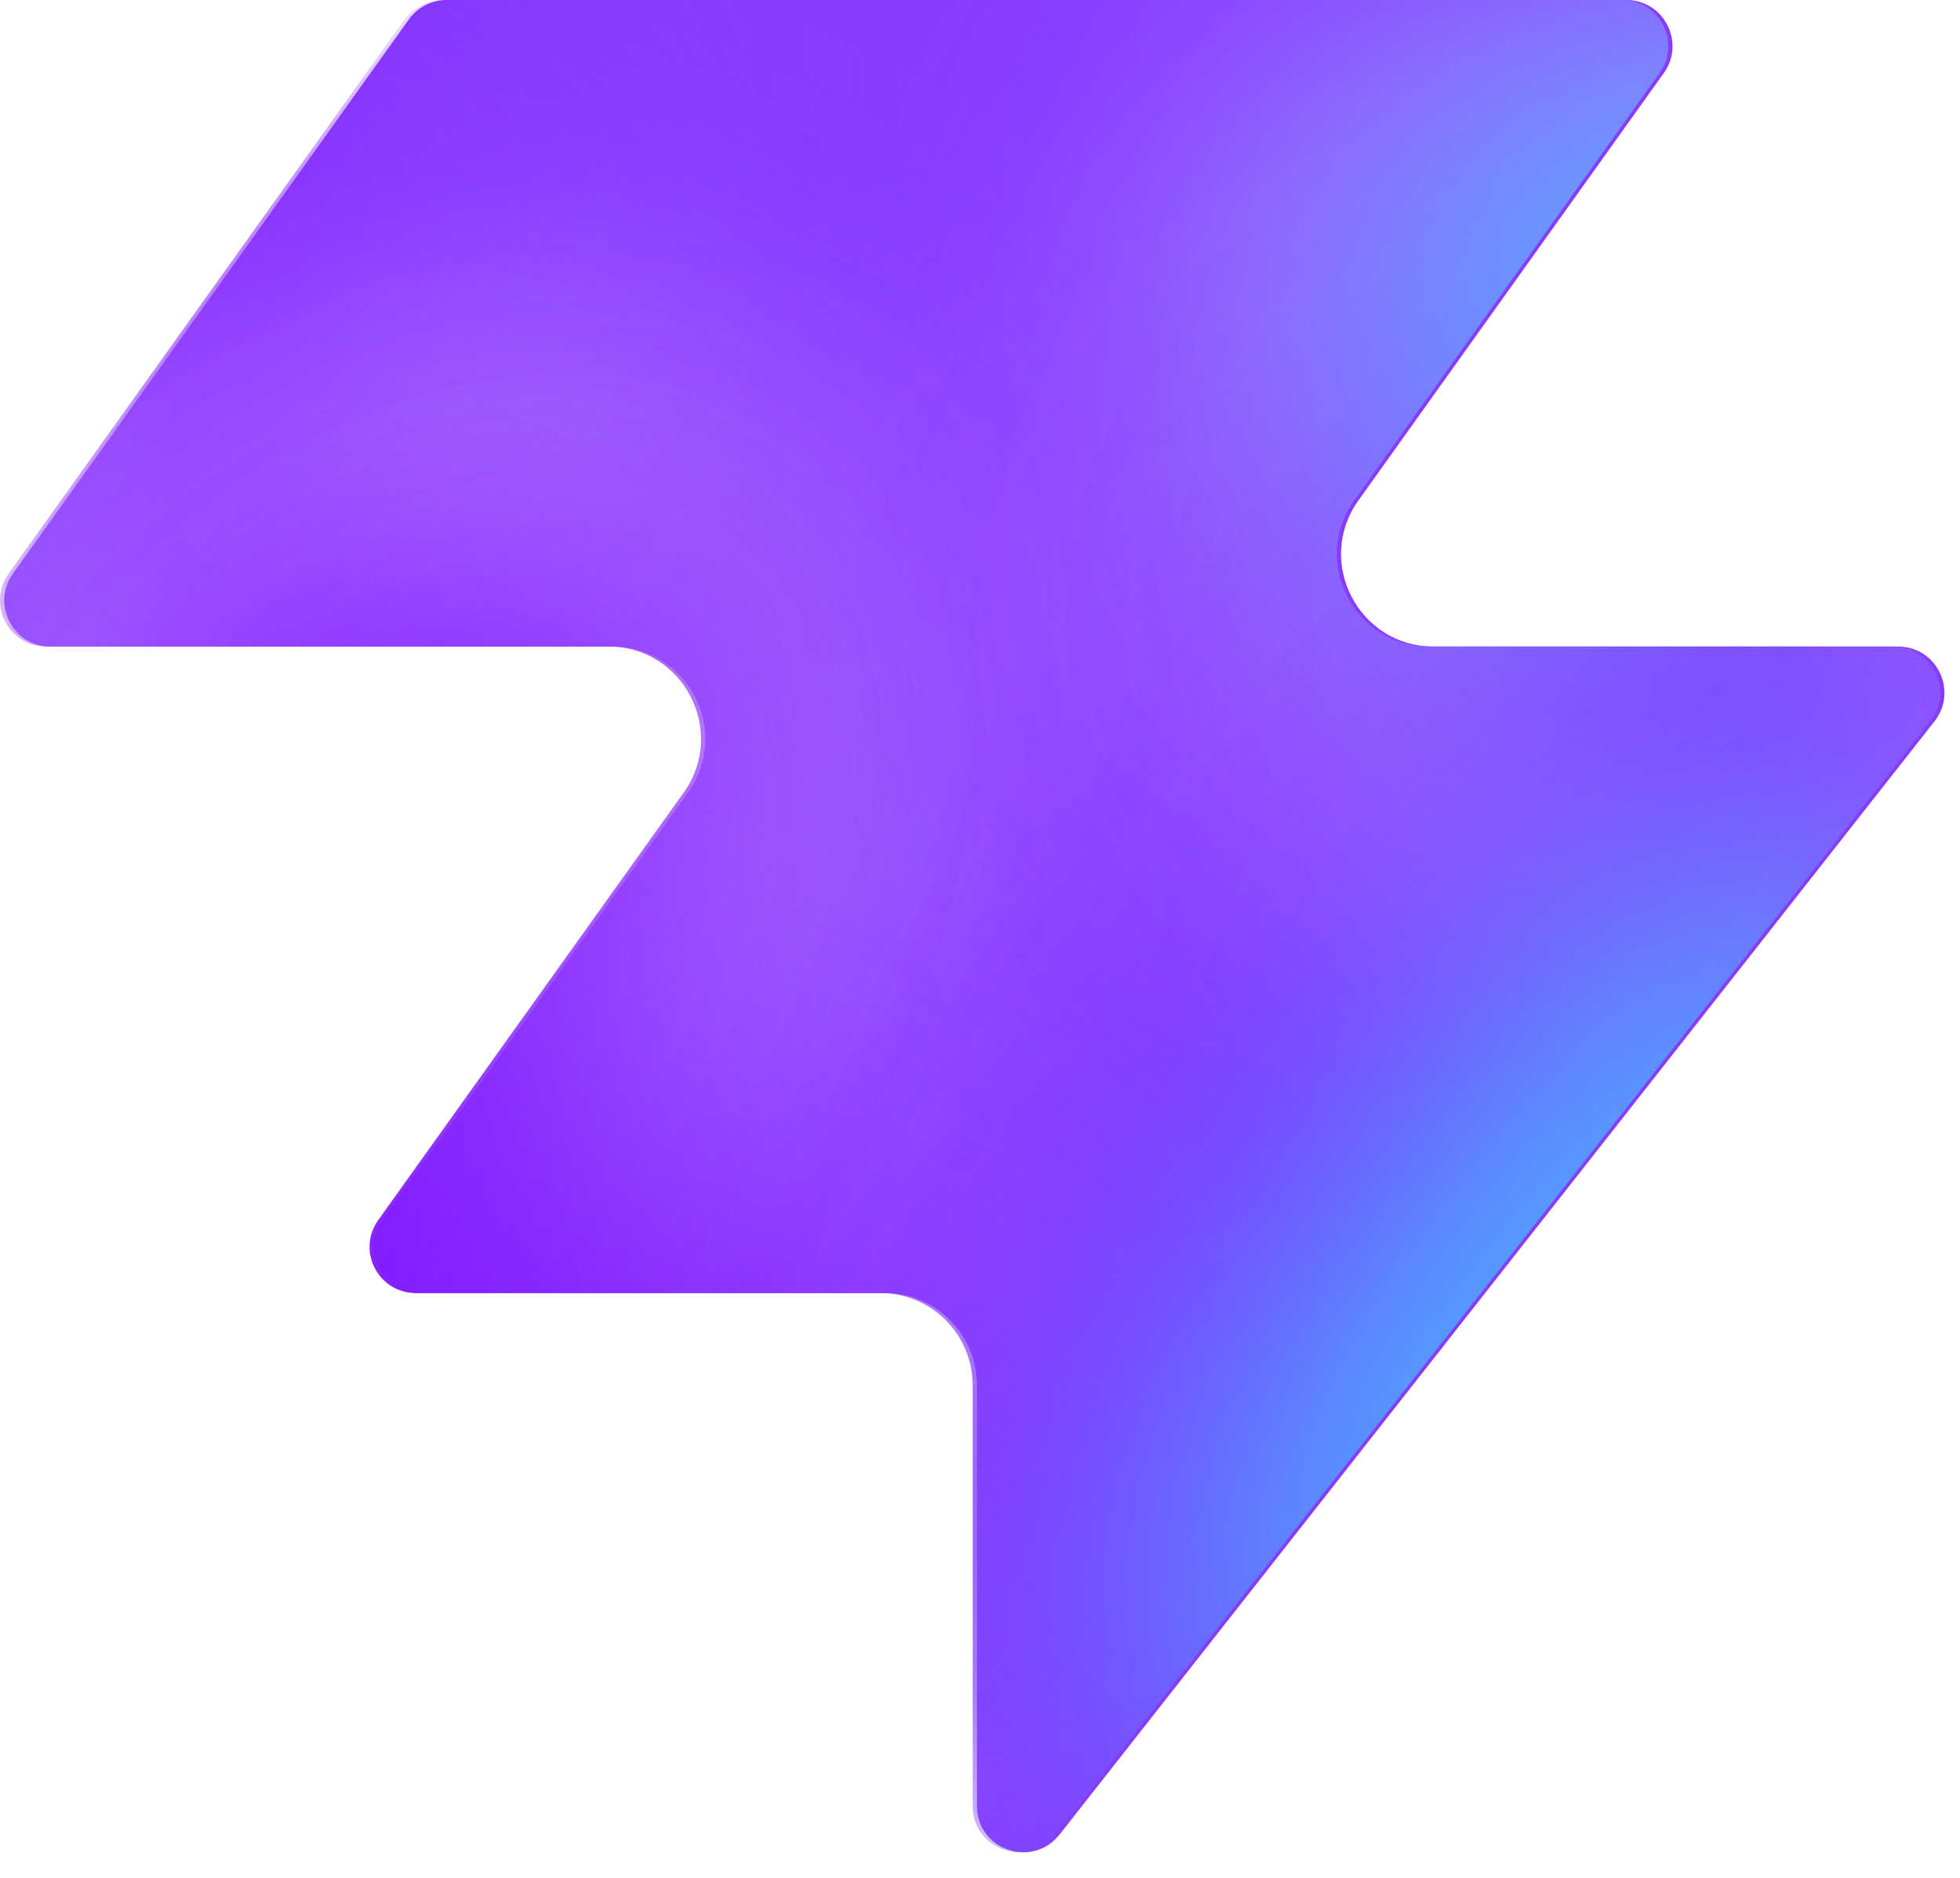
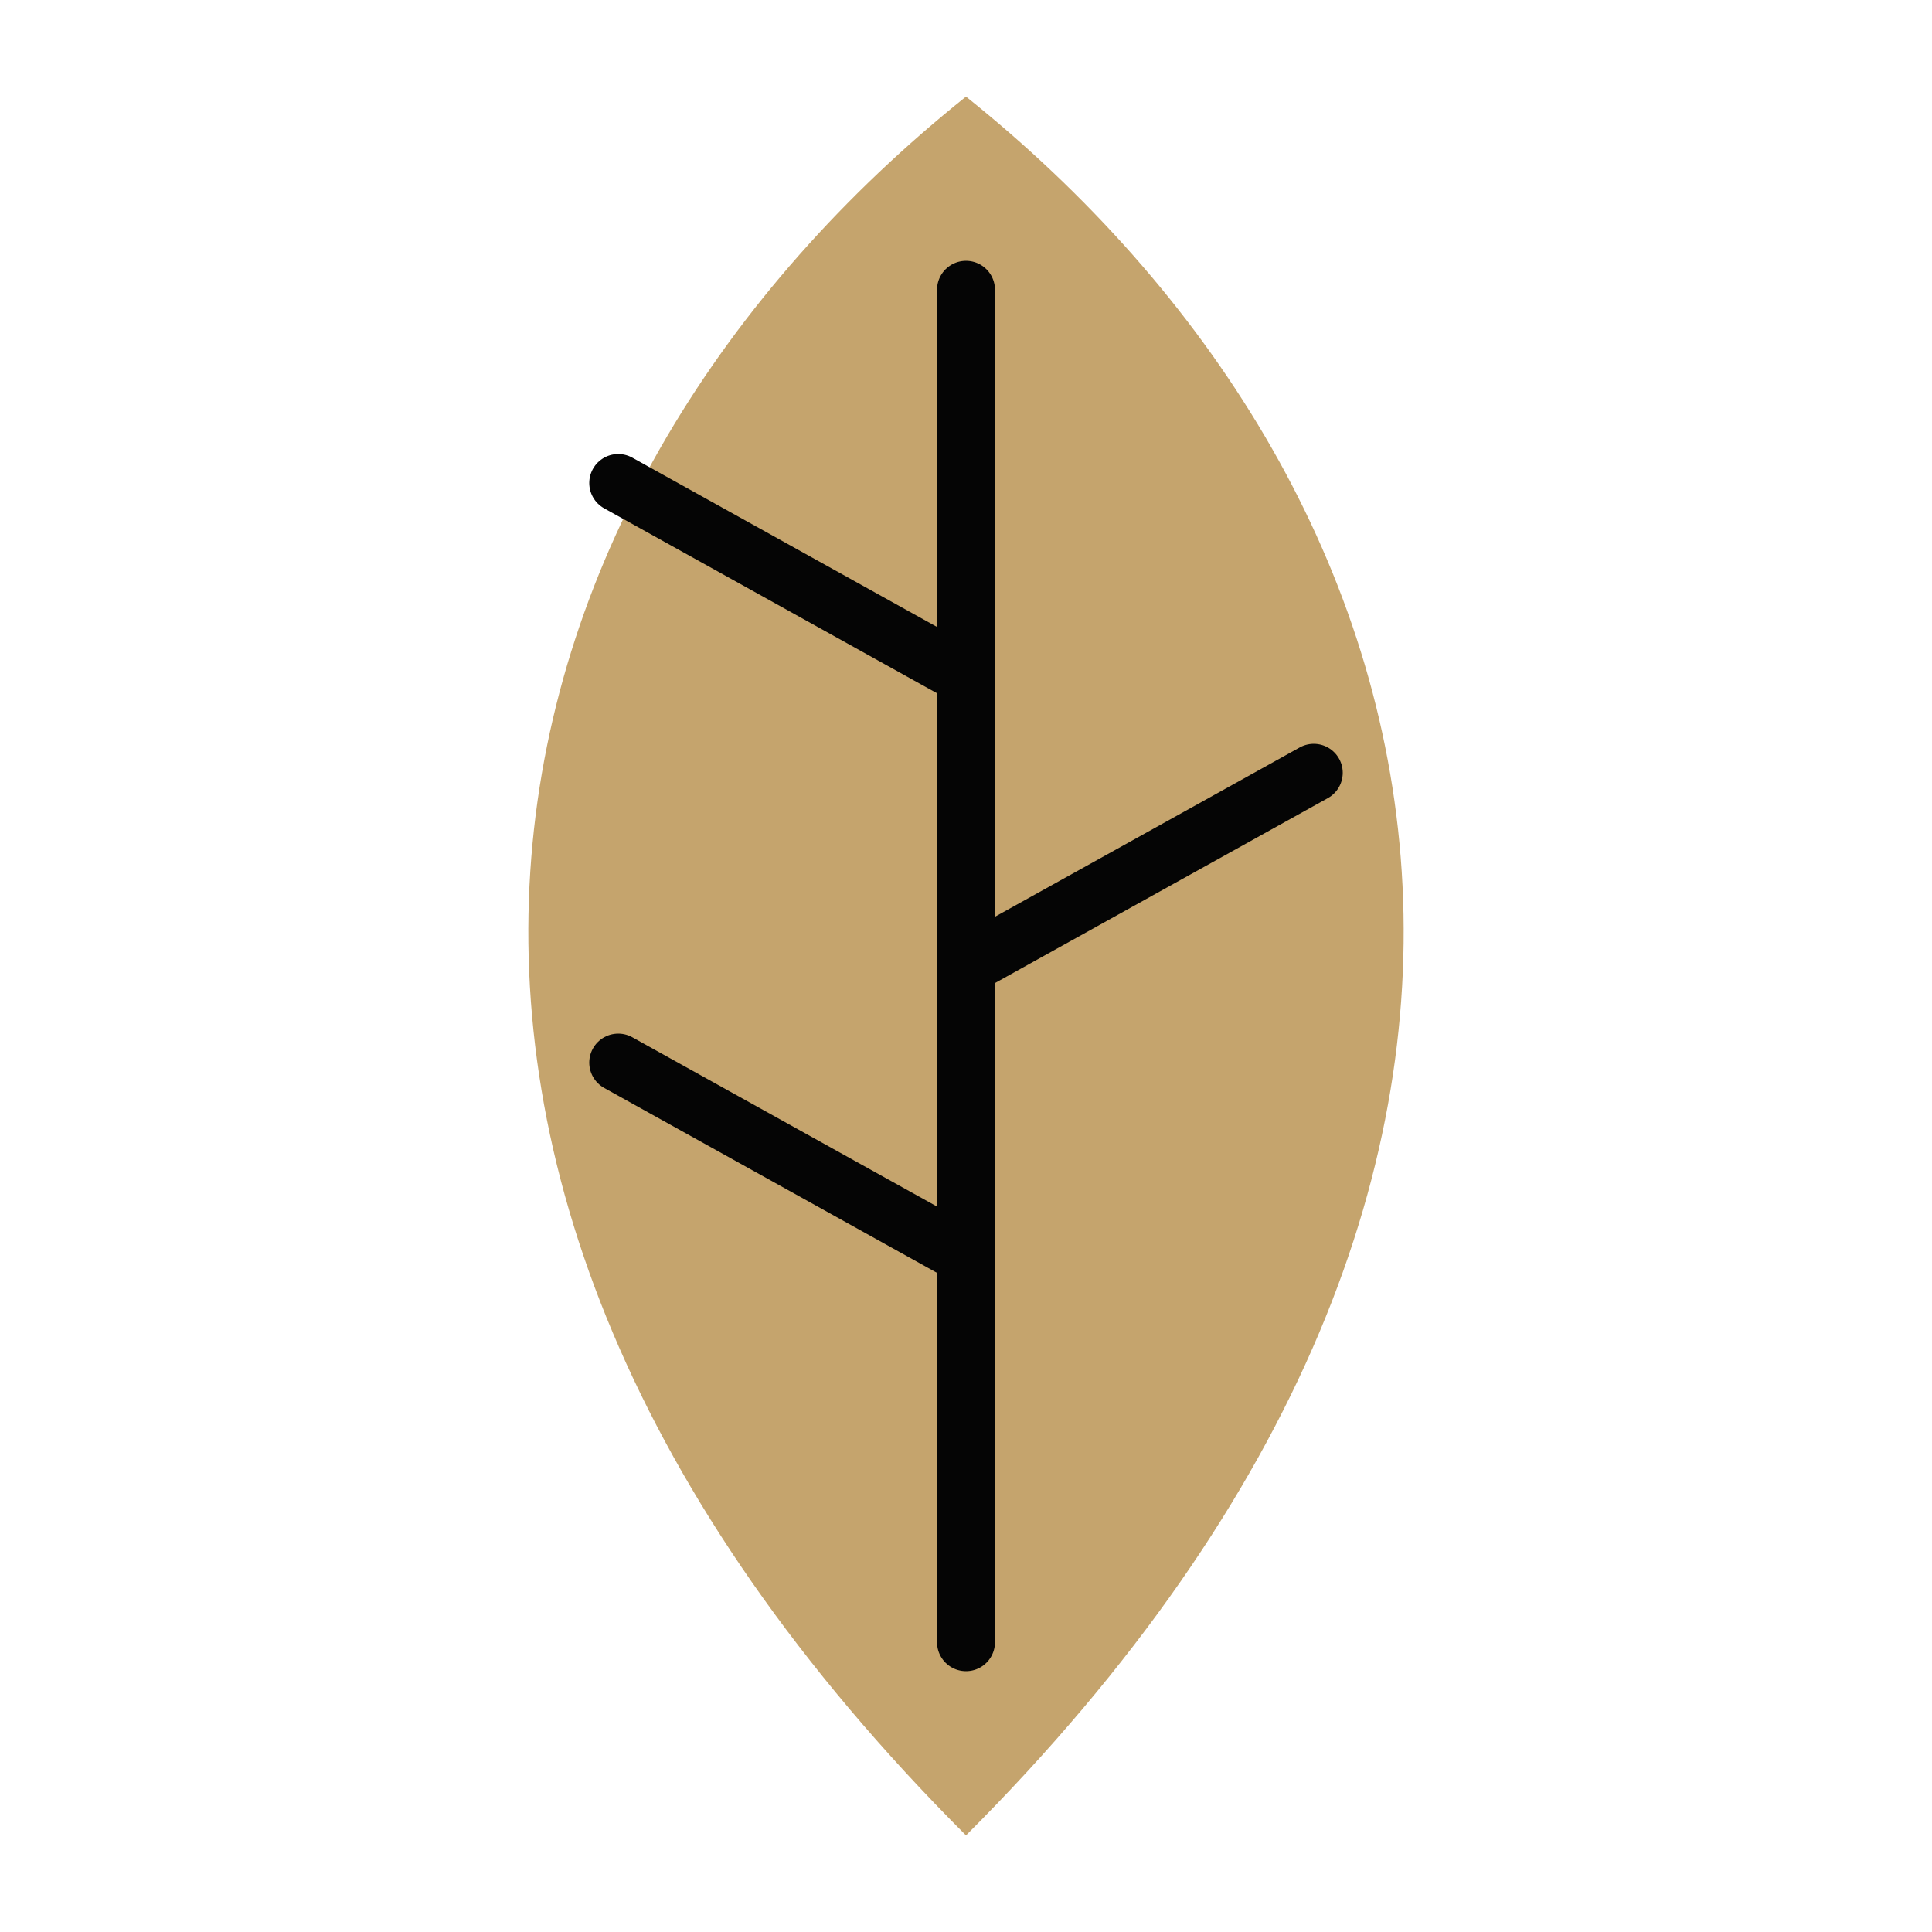
- <svg xmlns="http://www.w3.org/2000/svg" width="48" height="46" fill="none" viewBox="0 0 48 46">
-   <path fill="#863bff" d="M25.946 44.938c-.664.845-2.021.375-2.021-.698V33.937a2.26 2.26 0 0 0-2.262-2.262H10.287c-.92 0-1.456-1.04-.92-1.788l7.48-10.471c1.07-1.497 0-3.578-1.842-3.578H1.237c-.92 0-1.456-1.04-.92-1.788L10.013.474c.214-.297.556-.474.92-.474h28.894c.92 0 1.456 1.04.92 1.788l-7.48 10.471c-1.07 1.498 0 3.579 1.842 3.579h11.377c.943 0 1.473 1.088.89 1.83L25.947 44.94z" style="fill:#863bff;fill:color(display-p3 .525 .23 1);fill-opacity:1" />
-   <mask id="a" width="48" height="46" x="0" y="0" maskUnits="userSpaceOnUse" style="mask-type:alpha">
-     <path fill="#000" d="M25.842 44.938c-.664.844-2.021.375-2.021-.698V33.937a2.26 2.26 0 0 0-2.262-2.262H10.183c-.92 0-1.456-1.04-.92-1.788l7.48-10.471c1.07-1.498 0-3.579-1.842-3.579H1.133c-.92 0-1.456-1.04-.92-1.787L9.91.473c.214-.297.556-.474.92-.474h28.894c.92 0 1.456 1.04.92 1.788l-7.48 10.471c-1.07 1.498 0 3.578 1.842 3.578h11.377c.943 0 1.473 1.088.89 1.832L25.843 44.94z" style="fill:#000;fill-opacity:1" />
-   </mask>
-   <g mask="url(#a)">
-     <g filter="url(#b)">
-       <ellipse cx="5.508" cy="14.704" fill="#ede6ff" rx="5.508" ry="14.704" style="fill:#ede6ff;fill:color(display-p3 .927 .903 1);fill-opacity:1" transform="matrix(.00324 1 1 -.00324 -4.47 31.516)" />
-     </g>
-     <g filter="url(#c)">
-       <ellipse cx="10.399" cy="29.851" fill="#ede6ff" rx="10.399" ry="29.851" style="fill:#ede6ff;fill:color(display-p3 .927 .903 1);fill-opacity:1" transform="matrix(.00324 1 1 -.00324 -39.328 7.883)" />
-     </g>
-     <g filter="url(#d)">
-       <ellipse cx="5.508" cy="30.487" fill="#7e14ff" rx="5.508" ry="30.487" style="fill:#7e14ff;fill:color(display-p3 .492 .077 1);fill-opacity:1" transform="rotate(89.814 -25.913 -14.639)scale(1 -1)" />
-     </g>
-     <g filter="url(#e)">
-       <ellipse cx="5.508" cy="30.599" fill="#7e14ff" rx="5.508" ry="30.599" style="fill:#7e14ff;fill:color(display-p3 .492 .077 1);fill-opacity:1" transform="rotate(89.814 -32.644 -3.334)scale(1 -1)" />
-     </g>
-     <g filter="url(#f)">
-       <ellipse cx="5.508" cy="30.599" fill="#7e14ff" rx="5.508" ry="30.599" style="fill:#7e14ff;fill:color(display-p3 .492 .077 1);fill-opacity:1" transform="matrix(.00324 1 1 -.00324 -34.34 30.47)" />
-     </g>
-     <g filter="url(#g)">
-       <ellipse cx="14.072" cy="22.078" fill="#ede6ff" rx="14.072" ry="22.078" style="fill:#ede6ff;fill:color(display-p3 .927 .903 1);fill-opacity:1" transform="rotate(93.35 24.506 48.493)scale(-1 1)" />
-     </g>
-     <g filter="url(#h)">
-       <ellipse cx="3.47" cy="21.501" fill="#7e14ff" rx="3.47" ry="21.501" style="fill:#7e14ff;fill:color(display-p3 .492 .077 1);fill-opacity:1" transform="rotate(89.009 28.708 47.59)scale(-1 1)" />
-     </g>
-     <g filter="url(#i)">
-       <ellipse cx="3.47" cy="21.501" fill="#7e14ff" rx="3.47" ry="21.501" style="fill:#7e14ff;fill:color(display-p3 .492 .077 1);fill-opacity:1" transform="rotate(89.009 28.708 47.59)scale(-1 1)" />
-     </g>
-     <g filter="url(#j)">
-       <ellipse cx=".387" cy="8.972" fill="#7e14ff" rx="4.407" ry="29.108" style="fill:#7e14ff;fill:color(display-p3 .492 .077 1);fill-opacity:1" transform="rotate(39.51 .387 8.972)" />
-     </g>
-     <g filter="url(#k)">
-       <ellipse cx="47.523" cy="-6.092" fill="#7e14ff" rx="4.407" ry="29.108" style="fill:#7e14ff;fill:color(display-p3 .492 .077 1);fill-opacity:1" transform="rotate(37.892 47.523 -6.092)" />
-     </g>
-     <g filter="url(#l)">
-       <ellipse cx="41.412" cy="6.333" fill="#47bfff" rx="5.971" ry="9.665" style="fill:#47bfff;fill:color(display-p3 .28 .748 1);fill-opacity:1" transform="rotate(37.892 41.412 6.333)" />
-     </g>
-     <g filter="url(#m)">
-       <ellipse cx="-1.879" cy="38.332" fill="#7e14ff" rx="4.407" ry="29.108" style="fill:#7e14ff;fill:color(display-p3 .492 .077 1);fill-opacity:1" transform="rotate(37.892 -1.88 38.332)" />
-     </g>
-     <g filter="url(#n)">
-       <ellipse cx="-1.879" cy="38.332" fill="#7e14ff" rx="4.407" ry="29.108" style="fill:#7e14ff;fill:color(display-p3 .492 .077 1);fill-opacity:1" transform="rotate(37.892 -1.88 38.332)" />
-     </g>
-     <g filter="url(#o)">
-       <ellipse cx="35.651" cy="29.907" fill="#7e14ff" rx="4.407" ry="29.108" style="fill:#7e14ff;fill:color(display-p3 .492 .077 1);fill-opacity:1" transform="rotate(37.892 35.651 29.907)" />
-     </g>
-     <g filter="url(#p)">
-       <ellipse cx="38.418" cy="32.4" fill="#47bfff" rx="5.971" ry="15.297" style="fill:#47bfff;fill:color(display-p3 .28 .748 1);fill-opacity:1" transform="rotate(37.892 38.418 32.4)" />
-     </g>
-   </g>
-   <defs>
-     <filter id="b" width="60.045" height="41.654" x="-19.77" y="16.149" color-interpolation-filters="sRGB" filterUnits="userSpaceOnUse">
-       <feFlood flood-opacity="0" result="BackgroundImageFix" />
-       <feBlend in="SourceGraphic" in2="BackgroundImageFix" result="shape" />
-       <feGaussianBlur result="effect1_foregroundBlur_2002_17158" stdDeviation="7.659" />
-     </filter>
-     <filter id="c" width="90.34" height="51.437" x="-54.613" y="-7.533" color-interpolation-filters="sRGB" filterUnits="userSpaceOnUse">
-       <feFlood flood-opacity="0" result="BackgroundImageFix" />
-       <feBlend in="SourceGraphic" in2="BackgroundImageFix" result="shape" />
-       <feGaussianBlur result="effect1_foregroundBlur_2002_17158" stdDeviation="7.659" />
-     </filter>
-     <filter id="d" width="79.355" height="29.4" x="-49.64" y="2.03" color-interpolation-filters="sRGB" filterUnits="userSpaceOnUse">
-       <feFlood flood-opacity="0" result="BackgroundImageFix" />
-       <feBlend in="SourceGraphic" in2="BackgroundImageFix" result="shape" />
-       <feGaussianBlur result="effect1_foregroundBlur_2002_17158" stdDeviation="4.596" />
-     </filter>
-     <filter id="e" width="79.579" height="29.4" x="-45.045" y="20.029" color-interpolation-filters="sRGB" filterUnits="userSpaceOnUse">
-       <feFlood flood-opacity="0" result="BackgroundImageFix" />
-       <feBlend in="SourceGraphic" in2="BackgroundImageFix" result="shape" />
-       <feGaussianBlur result="effect1_foregroundBlur_2002_17158" stdDeviation="4.596" />
-     </filter>
-     <filter id="f" width="79.579" height="29.4" x="-43.513" y="21.178" color-interpolation-filters="sRGB" filterUnits="userSpaceOnUse">
-       <feFlood flood-opacity="0" result="BackgroundImageFix" />
-       <feBlend in="SourceGraphic" in2="BackgroundImageFix" result="shape" />
-       <feGaussianBlur result="effect1_foregroundBlur_2002_17158" stdDeviation="4.596" />
-     </filter>
-     <filter id="g" width="74.749" height="58.852" x="15.756" y="-17.901" color-interpolation-filters="sRGB" filterUnits="userSpaceOnUse">
-       <feFlood flood-opacity="0" result="BackgroundImageFix" />
-       <feBlend in="SourceGraphic" in2="BackgroundImageFix" result="shape" />
-       <feGaussianBlur result="effect1_foregroundBlur_2002_17158" stdDeviation="7.659" />
-     </filter>
-     <filter id="h" width="61.377" height="25.362" x="23.548" y="2.284" color-interpolation-filters="sRGB" filterUnits="userSpaceOnUse">
-       <feFlood flood-opacity="0" result="BackgroundImageFix" />
-       <feBlend in="SourceGraphic" in2="BackgroundImageFix" result="shape" />
-       <feGaussianBlur result="effect1_foregroundBlur_2002_17158" stdDeviation="4.596" />
-     </filter>
-     <filter id="i" width="61.377" height="25.362" x="23.548" y="2.284" color-interpolation-filters="sRGB" filterUnits="userSpaceOnUse">
-       <feFlood flood-opacity="0" result="BackgroundImageFix" />
-       <feBlend in="SourceGraphic" in2="BackgroundImageFix" result="shape" />
-       <feGaussianBlur result="effect1_foregroundBlur_2002_17158" stdDeviation="4.596" />
-     </filter>
-     <filter id="j" width="56.045" height="63.649" x="-27.636" y="-22.853" color-interpolation-filters="sRGB" filterUnits="userSpaceOnUse">
-       <feFlood flood-opacity="0" result="BackgroundImageFix" />
-       <feBlend in="SourceGraphic" in2="BackgroundImageFix" result="shape" />
-       <feGaussianBlur result="effect1_foregroundBlur_2002_17158" stdDeviation="4.596" />
-     </filter>
-     <filter id="k" width="54.814" height="64.646" x="20.116" y="-38.415" color-interpolation-filters="sRGB" filterUnits="userSpaceOnUse">
-       <feFlood flood-opacity="0" result="BackgroundImageFix" />
-       <feBlend in="SourceGraphic" in2="BackgroundImageFix" result="shape" />
-       <feGaussianBlur result="effect1_foregroundBlur_2002_17158" stdDeviation="4.596" />
-     </filter>
-     <filter id="l" width="33.541" height="35.313" x="24.641" y="-11.323" color-interpolation-filters="sRGB" filterUnits="userSpaceOnUse">
-       <feFlood flood-opacity="0" result="BackgroundImageFix" />
-       <feBlend in="SourceGraphic" in2="BackgroundImageFix" result="shape" />
-       <feGaussianBlur result="effect1_foregroundBlur_2002_17158" stdDeviation="4.596" />
-     </filter>
-     <filter id="m" width="54.814" height="64.646" x="-29.286" y="6.009" color-interpolation-filters="sRGB" filterUnits="userSpaceOnUse">
-       <feFlood flood-opacity="0" result="BackgroundImageFix" />
-       <feBlend in="SourceGraphic" in2="BackgroundImageFix" result="shape" />
-       <feGaussianBlur result="effect1_foregroundBlur_2002_17158" stdDeviation="4.596" />
-     </filter>
-     <filter id="n" width="54.814" height="64.646" x="-29.286" y="6.009" color-interpolation-filters="sRGB" filterUnits="userSpaceOnUse">
-       <feFlood flood-opacity="0" result="BackgroundImageFix" />
-       <feBlend in="SourceGraphic" in2="BackgroundImageFix" result="shape" />
-       <feGaussianBlur result="effect1_foregroundBlur_2002_17158" stdDeviation="4.596" />
-     </filter>
-     <filter id="o" width="54.814" height="64.646" x="8.244" y="-2.416" color-interpolation-filters="sRGB" filterUnits="userSpaceOnUse">
-       <feFlood flood-opacity="0" result="BackgroundImageFix" />
-       <feBlend in="SourceGraphic" in2="BackgroundImageFix" result="shape" />
-       <feGaussianBlur result="effect1_foregroundBlur_2002_17158" stdDeviation="4.596" />
-     </filter>
-     <filter id="p" width="39.409" height="43.623" x="18.713" y="10.588" color-interpolation-filters="sRGB" filterUnits="userSpaceOnUse">
-       <feFlood flood-opacity="0" result="BackgroundImageFix" />
-       <feBlend in="SourceGraphic" in2="BackgroundImageFix" result="shape" />
-       <feGaussianBlur result="effect1_foregroundBlur_2002_17158" stdDeviation="4.596" />
-     </filter>
-   </defs>
+ <svg xmlns="http://www.w3.org/2000/svg" viewBox="0 0 100 100">
+   <path d="M50 5 C25 25 15 60 50 95 C85 60 75 25 50 5 Z" fill="#C5A46D" />
+   <path d="M50 15 L50 85 M50 35 L32 25 M50 50 L68 40 M50 65 L32 55" stroke="#050505" stroke-width="3" stroke-linecap="round" fill="none" />
</svg>
